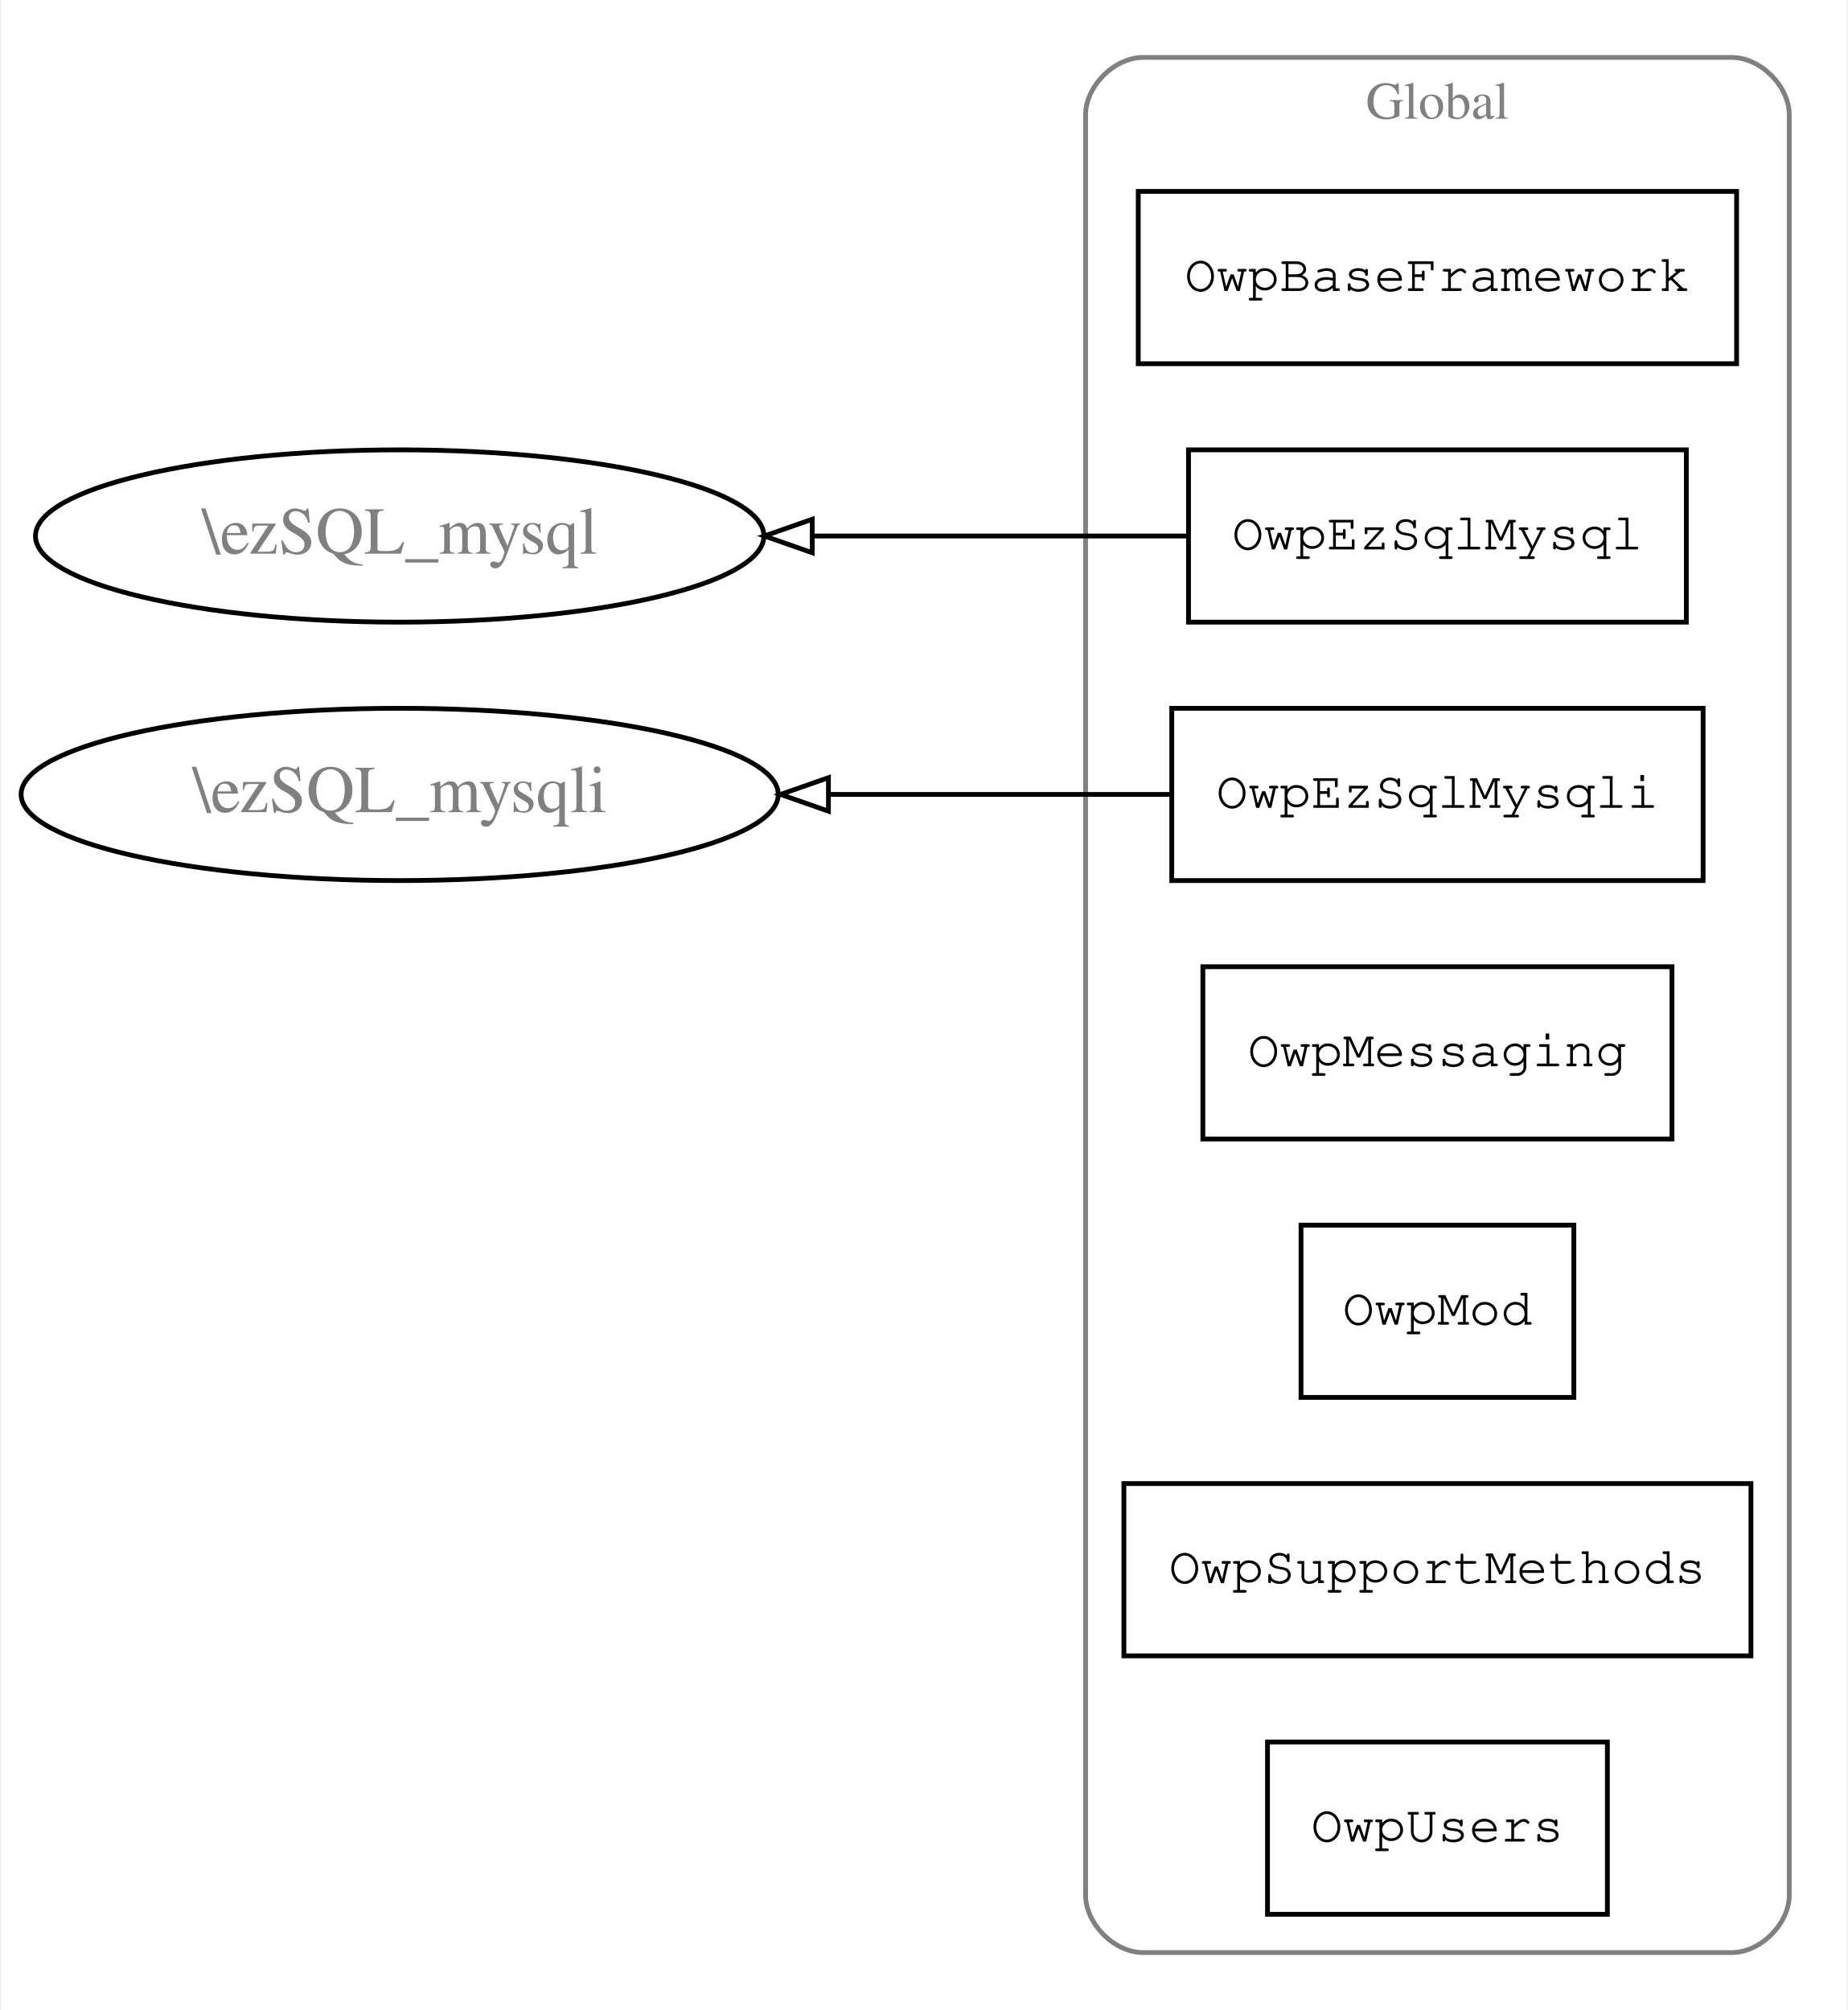
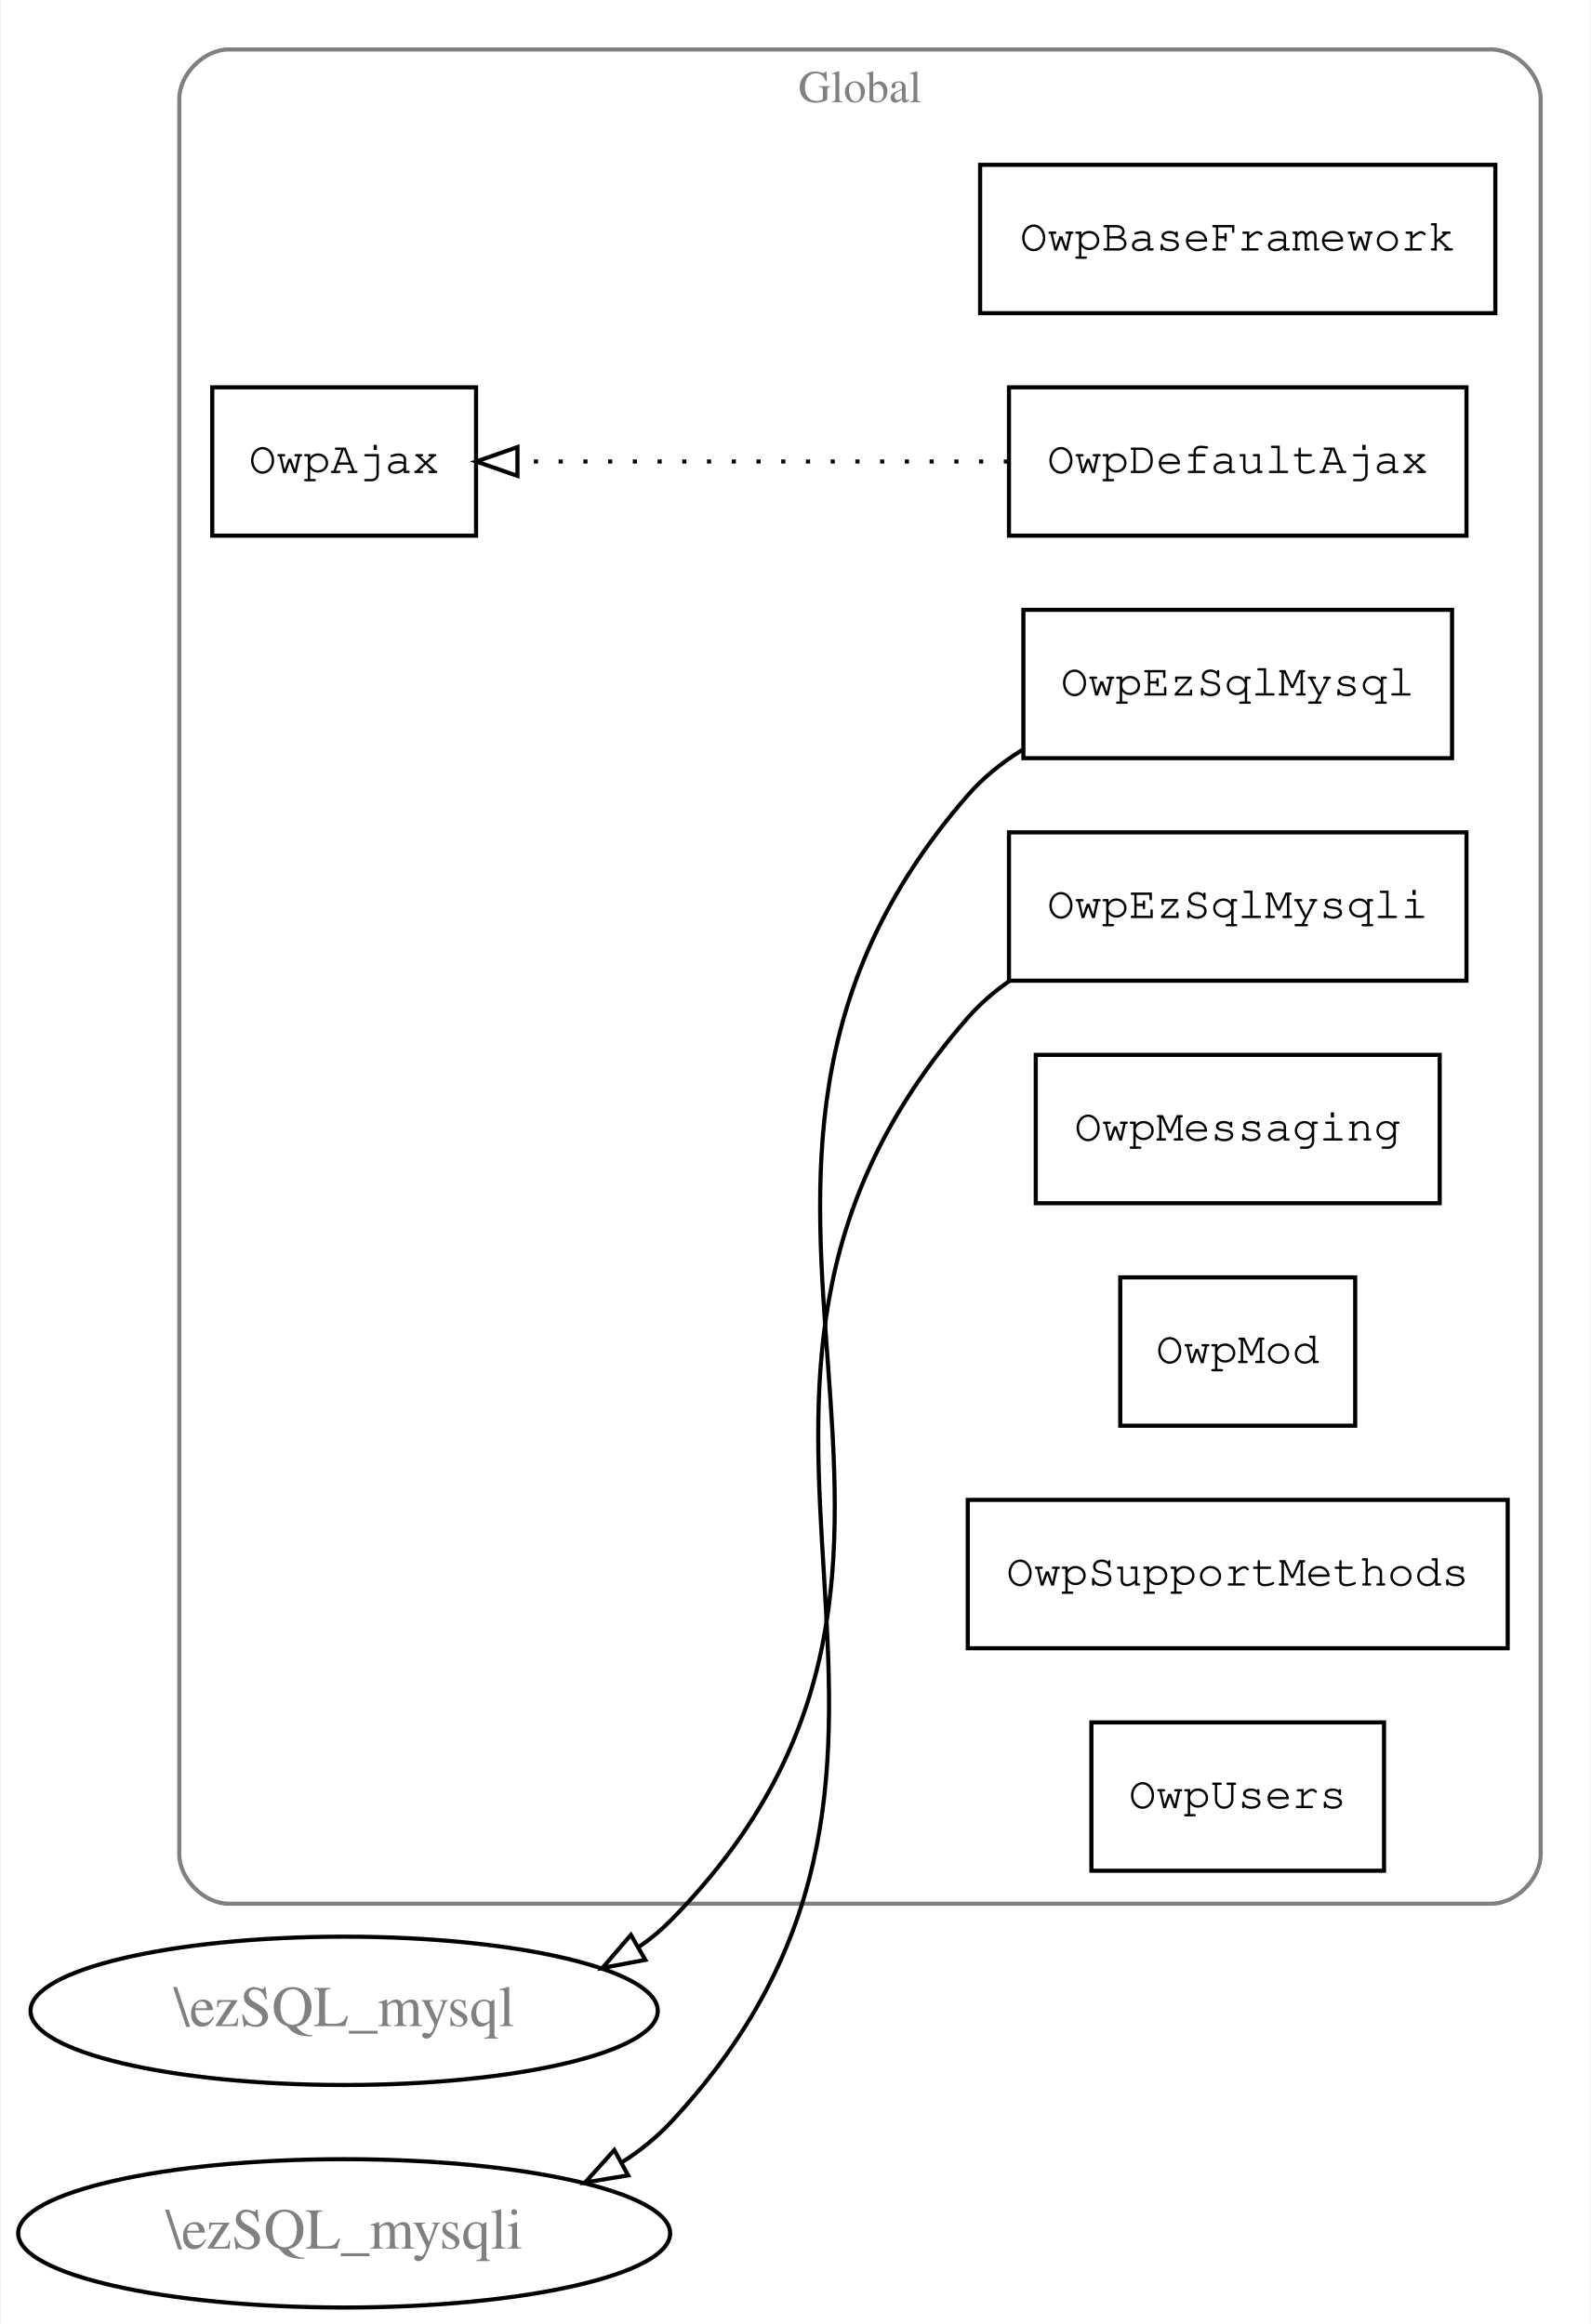
- <svg xmlns="http://www.w3.org/2000/svg" width="386pt" height="420pt" viewBox="0.00 0.00 385.59 420.00">
-   <g id="graph0" class="graph" transform="scale(1 1) rotate(0) translate(4 416)">
-     <polygon fill="white" stroke="none" points="-4,4 -4,-416 381.586,-416 381.586,4 -4,4" />
+ <svg xmlns="http://www.w3.org/2000/svg" width="386pt" height="564pt" viewBox="0.00 0.00 385.59 564.00">
+   <g id="graph0" class="graph" transform="scale(1 1) rotate(0) translate(4 560)">
+     <polygon fill="white" stroke="none" points="-4,4 -4,-560 381.586,-560 381.586,4 -4,4" />
    <g id="clust1" class="cluster">
-       <path fill="none" stroke="gray" d="M234.586,-8C234.586,-8 357.586,-8 357.586,-8 363.586,-8 369.586,-14 369.586,-20 369.586,-20 369.586,-392 369.586,-392 369.586,-398 363.586,-404 357.586,-404 357.586,-404 234.586,-404 234.586,-404 228.586,-404 222.586,-398 222.586,-392 222.586,-392 222.586,-20 222.586,-20 222.586,-14 228.586,-8 234.586,-8" />
-       <text text-anchor="middle" x="296.086" y="-391.2" font-family="Times,serif" font-size="11.00" fill="gray">Global</text>
+       <path fill="none" stroke="gray" d="M51.293,-98C51.293,-98 357.586,-98 357.586,-98 363.586,-98 369.586,-104 369.586,-110 369.586,-110 369.586,-536 369.586,-536 369.586,-542 363.586,-548 357.586,-548 357.586,-548 51.293,-548 51.293,-548 45.293,-548 39.293,-542 39.293,-536 39.293,-536 39.293,-110 39.293,-110 39.293,-104 45.293,-98 51.293,-98" />
+       <text text-anchor="middle" x="204.439" y="-535.2" font-family="Times,serif" font-size="11.00" fill="gray">Global</text>
    </g>
    <g id="node1" class="node">
-       <polygon fill="none" stroke="black" points="358.586,-376 233.586,-376 233.586,-340 358.586,-340 358.586,-376" />
-       <text text-anchor="middle" x="296.086" y="-355.2" font-family="Courier,monospace" font-size="11.00">OwpBaseFramework</text>
+       <polygon fill="none" stroke="black" points="358.586,-520 233.586,-520 233.586,-484 358.586,-484 358.586,-520" />
+       <text text-anchor="middle" x="296.086" y="-499.2" font-family="Courier,monospace" font-size="11.00">OwpBaseFramework</text>
    </g>
    <g id="node2" class="node">
-       <polygon fill="none" stroke="black" points="348.086,-322 244.086,-322 244.086,-286 348.086,-286 348.086,-322" />
-       <text text-anchor="middle" x="296.086" y="-301.2" font-family="Courier,monospace" font-size="11.00">OwpEzSqlMysql</text>
+       <polygon fill="none" stroke="black" points="351.586,-466 240.586,-466 240.586,-430 351.586,-430 351.586,-466" />
+       <text text-anchor="middle" x="296.086" y="-445.2" font-family="Courier,monospace" font-size="11.00">OwpDefaultAjax</text>
+     </g>
+     <g id="node9" class="node">
+       <polygon fill="none" stroke="black" points="111.293,-466 47.293,-466 47.293,-430 111.293,-430 111.293,-466" />
+       <text text-anchor="middle" x="79.293" y="-445.2" font-family="Courier,monospace" font-size="11.00">OwpAjax</text>
+     </g>
+     <g id="edge1" class="edge">
+       <path fill="none" stroke="black" stroke-dasharray="1,5" d="M240.329,-448C203.43,-448 155.517,-448 121.768,-448" />
+       <polygon fill="none" stroke="black" points="121.34,-444.5 111.34,-448 121.34,-451.5 121.34,-444.5" />
+     </g>
+     <g id="node3" class="node">
+       <polygon fill="none" stroke="black" points="348.086,-412 244.086,-412 244.086,-376 348.086,-376 348.086,-412" />
+       <text text-anchor="middle" x="296.086" y="-391.2" font-family="Courier,monospace" font-size="11.00">OwpEzSqlMysql</text>
+     </g>
+     <g id="node10" class="node">
+       <ellipse fill="none" stroke="black" cx="79.293" cy="-72" rx="76.087" ry="18" />
+       <text text-anchor="middle" x="79.293" y="-68.3" font-family="Times,serif" font-size="14.00" fill="gray">\ezSQL_mysql</text>
+     </g>
+     <g id="edge2" class="edge">
+       <path fill="none" stroke="black" d="M243.799,-378.002C238.876,-374.938 234.331,-371.304 230.586,-367 148.213,-272.341 246.6,-183.439 158.586,-94 156.209,-91.585 153.59,-89.429 150.795,-87.505" />
+       <polygon fill="none" stroke="black" points="152.358,-84.367 141.947,-82.403 148.861,-90.431 152.358,-84.367" />
+     </g>
+     <g id="node4" class="node">
+       <polygon fill="none" stroke="black" points="351.586,-358 240.586,-358 240.586,-322 351.586,-322 351.586,-358" />
+       <text text-anchor="middle" x="296.086" y="-337.2" font-family="Courier,monospace" font-size="11.00">OwpEzSqlMysqli</text>
+     </g>
+     <g id="node11" class="node">
+       <ellipse fill="none" stroke="black" cx="79.293" cy="-18" rx="79.087" ry="18" />
+       <text text-anchor="middle" x="79.293" y="-14.3" font-family="Times,serif" font-size="14.00" fill="gray">\ezSQL_mysqli</text>
+     </g>
+     <g id="edge3" class="edge">
+       <path fill="none" stroke="black" d="M240.729,-321.953C236.991,-319.35 233.542,-316.382 230.586,-313 149.409,-220.147 242.708,-135.194 158.586,-45 155.06,-41.22 150.98,-37.969 146.572,-35.173" />
+       <polygon fill="none" stroke="black" points="148.2,-32.074 137.748,-30.338 144.836,-38.213 148.2,-32.074" />
+     </g>
+     <g id="node5" class="node">
+       <polygon fill="none" stroke="black" points="345.086,-304 247.086,-304 247.086,-268 345.086,-268 345.086,-304" />
+       <text text-anchor="middle" x="296.086" y="-283.2" font-family="Courier,monospace" font-size="11.00">OwpMessaging</text>
+     </g>
+     <g id="node6" class="node">
+       <polygon fill="none" stroke="black" points="324.586,-250 267.586,-250 267.586,-214 324.586,-214 324.586,-250" />
+       <text text-anchor="middle" x="296.086" y="-229.2" font-family="Courier,monospace" font-size="11.00">OwpMod</text>
+     </g>
+     <g id="node7" class="node">
+       <polygon fill="none" stroke="black" points="361.586,-196 230.586,-196 230.586,-160 361.586,-160 361.586,-196" />
+       <text text-anchor="middle" x="296.086" y="-175.2" font-family="Courier,monospace" font-size="11.00">OwpSupportMethods</text>
    </g>
    <g id="node8" class="node">
-       <ellipse fill="none" stroke="black" cx="79.293" cy="-304" rx="76.087" ry="18" />
-       <text text-anchor="middle" x="79.293" y="-300.3" font-family="Times,serif" font-size="14.00" fill="gray">\ezSQL_mysql</text>
-     </g>
-     <g id="edge1" class="edge">
-       <path fill="none" stroke="black" d="M243.911,-304C220.475,-304 192.064,-304 165.539,-304" />
-       <polygon fill="none" stroke="black" points="165.479,-300.5 155.479,-304 165.479,-307.5 165.479,-300.5" />
-     </g>
-     <g id="node3" class="node">
-       <polygon fill="none" stroke="black" points="351.586,-268 240.586,-268 240.586,-232 351.586,-232 351.586,-268" />
-       <text text-anchor="middle" x="296.086" y="-247.2" font-family="Courier,monospace" font-size="11.00">OwpEzSqlMysqli</text>
-     </g>
-     <g id="node9" class="node">
-       <ellipse fill="none" stroke="black" cx="79.293" cy="-250" rx="79.087" ry="18" />
-       <text text-anchor="middle" x="79.293" y="-246.3" font-family="Times,serif" font-size="14.00" fill="gray">\ezSQL_mysqli</text>
-     </g>
-     <g id="edge2" class="edge">
-       <path fill="none" stroke="black" d="M240.329,-250C218.686,-250 193.255,-250 169.115,-250" />
-       <polygon fill="none" stroke="black" points="168.863,-246.5 158.863,-250 168.863,-253.5 168.863,-246.5" />
-     </g>
-     <g id="node4" class="node">
-       <polygon fill="none" stroke="black" points="345.086,-214 247.086,-214 247.086,-178 345.086,-178 345.086,-214" />
-       <text text-anchor="middle" x="296.086" y="-193.2" font-family="Courier,monospace" font-size="11.00">OwpMessaging</text>
-     </g>
-     <g id="node5" class="node">
-       <polygon fill="none" stroke="black" points="324.586,-160 267.586,-160 267.586,-124 324.586,-124 324.586,-160" />
-       <text text-anchor="middle" x="296.086" y="-139.2" font-family="Courier,monospace" font-size="11.00">OwpMod</text>
-     </g>
-     <g id="node6" class="node">
-       <polygon fill="none" stroke="black" points="361.586,-106 230.586,-106 230.586,-70 361.586,-70 361.586,-106" />
-       <text text-anchor="middle" x="296.086" y="-85.2" font-family="Courier,monospace" font-size="11.00">OwpSupportMethods</text>
-     </g>
-     <g id="node7" class="node">
-       <polygon fill="none" stroke="black" points="331.586,-52 260.586,-52 260.586,-16 331.586,-16 331.586,-52" />
-       <text text-anchor="middle" x="296.086" y="-31.2" font-family="Courier,monospace" font-size="11.00">OwpUsers</text>
+       <polygon fill="none" stroke="black" points="331.586,-142 260.586,-142 260.586,-106 331.586,-106 331.586,-142" />
+       <text text-anchor="middle" x="296.086" y="-121.2" font-family="Courier,monospace" font-size="11.00">OwpUsers</text>
    </g>
  </g>
</svg>
